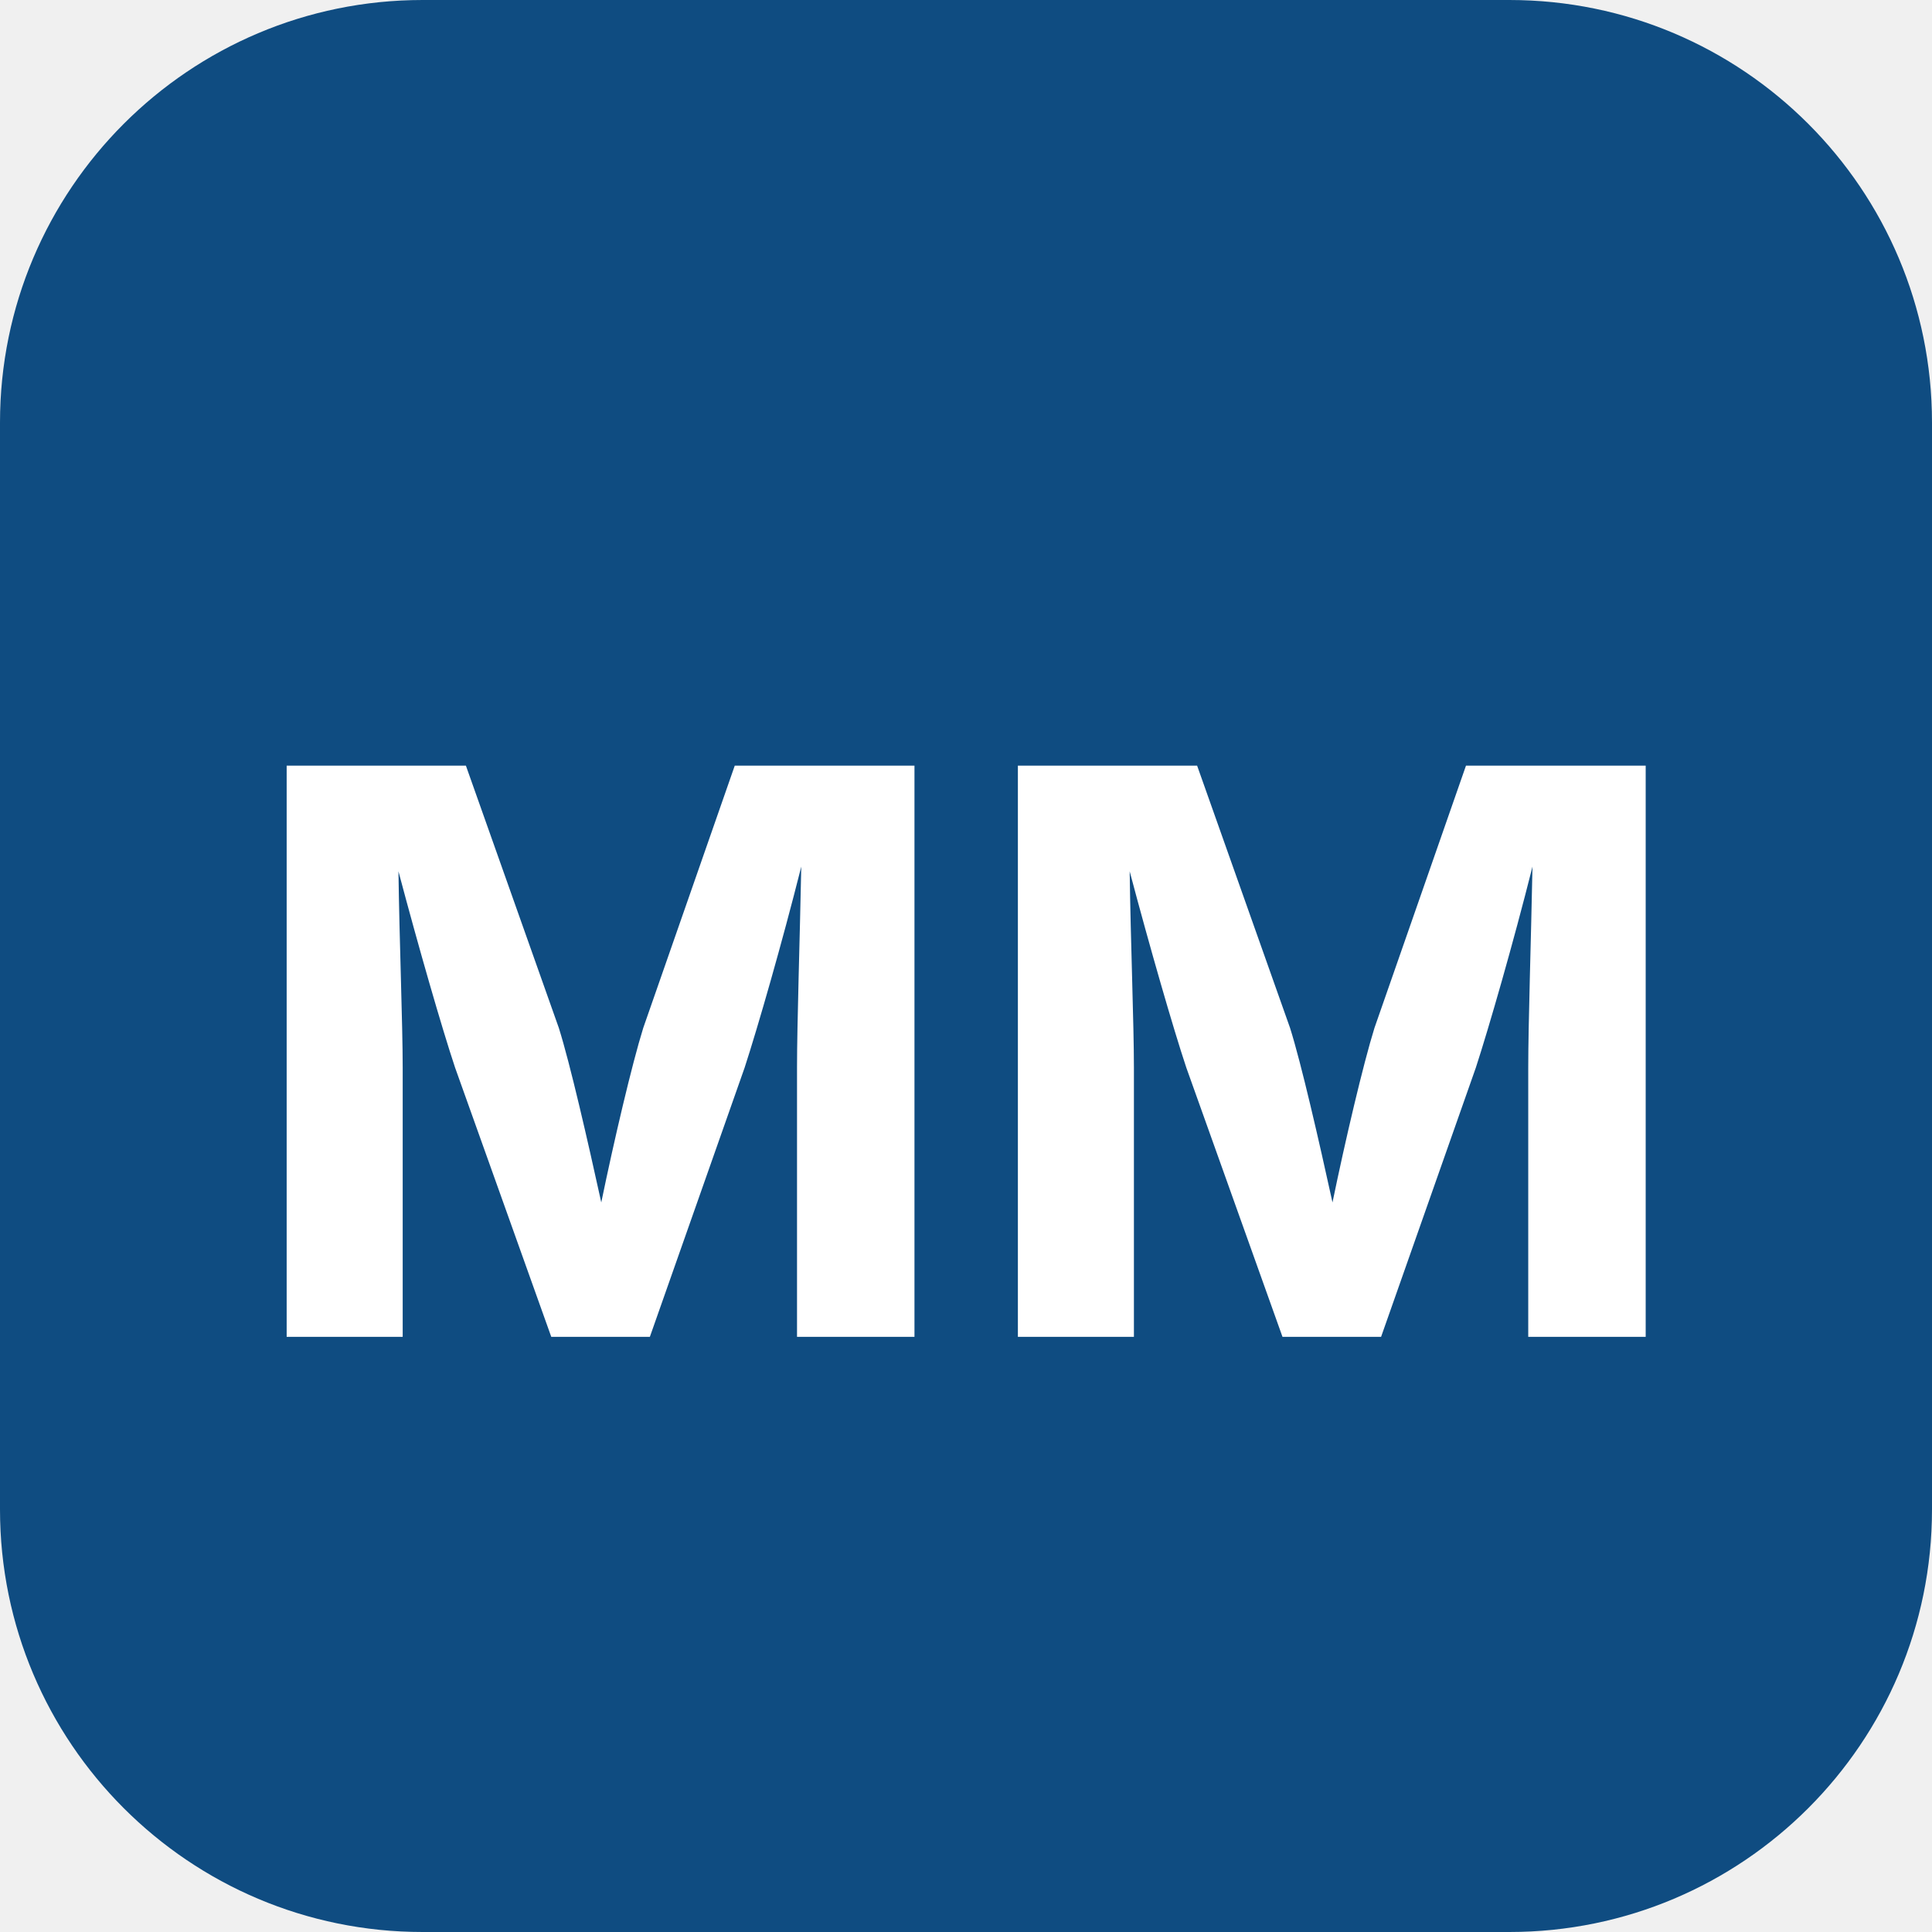
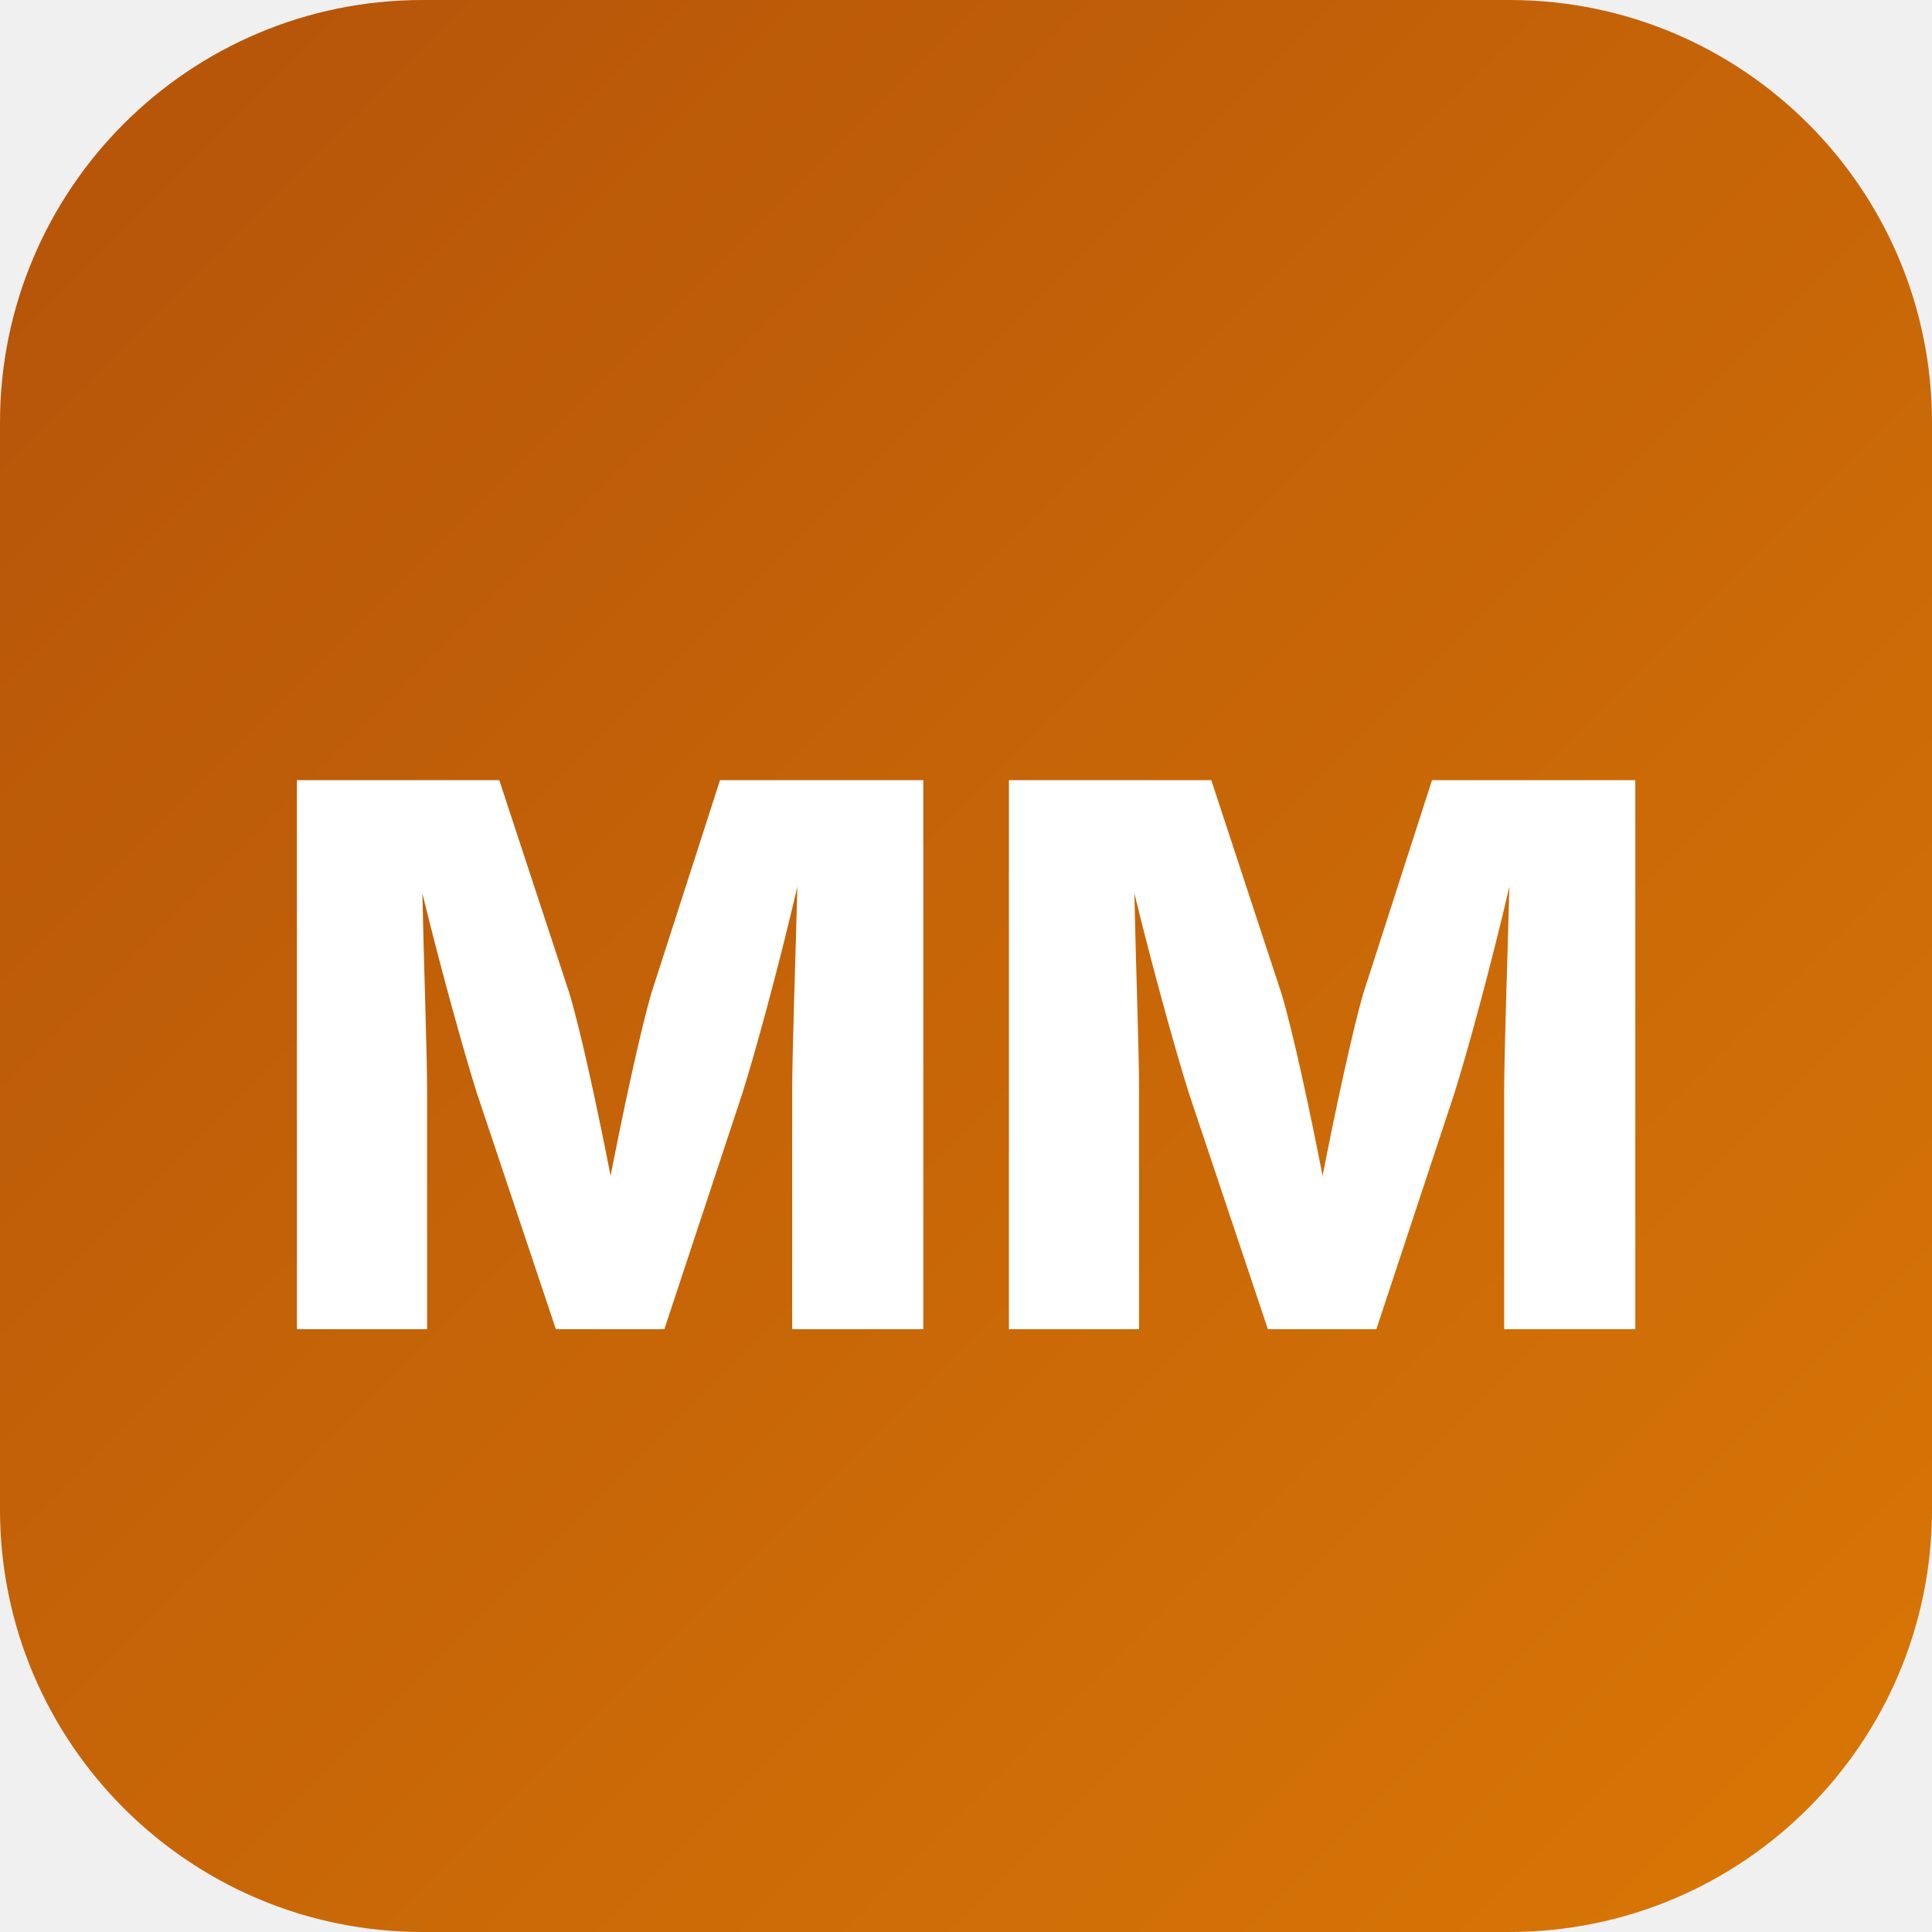
<svg xmlns="http://www.w3.org/2000/svg" viewBox="0 0 64 64">
-   <rect width="64" height="64" rx="14" fill="#0F4C81" />
-   <text x="50%" y="54%" dominant-baseline="middle" text-anchor="middle" font-family="system-ui,-apple-system,sans-serif" font-size="26" font-weight="700" fill="#FFFFFF">MM</text>
+   <defs>
+     <linearGradient id="g" x1="0" y1="0" x2="1" y2="1">
+       <stop offset="0%" stop-color="#B45309" />
+       <stop offset="100%" stop-color="#D97706" />
+     </linearGradient>
+   </defs>
+   <rect width="64" height="64" rx="14" fill="url(#g)" />
+   <text x="50%" y="54%" dominant-baseline="middle" text-anchor="middle" font-family="system-ui,-apple-system,sans-serif" font-size="25" font-weight="800" fill="#FFFFFF">MM</text>
</svg>
